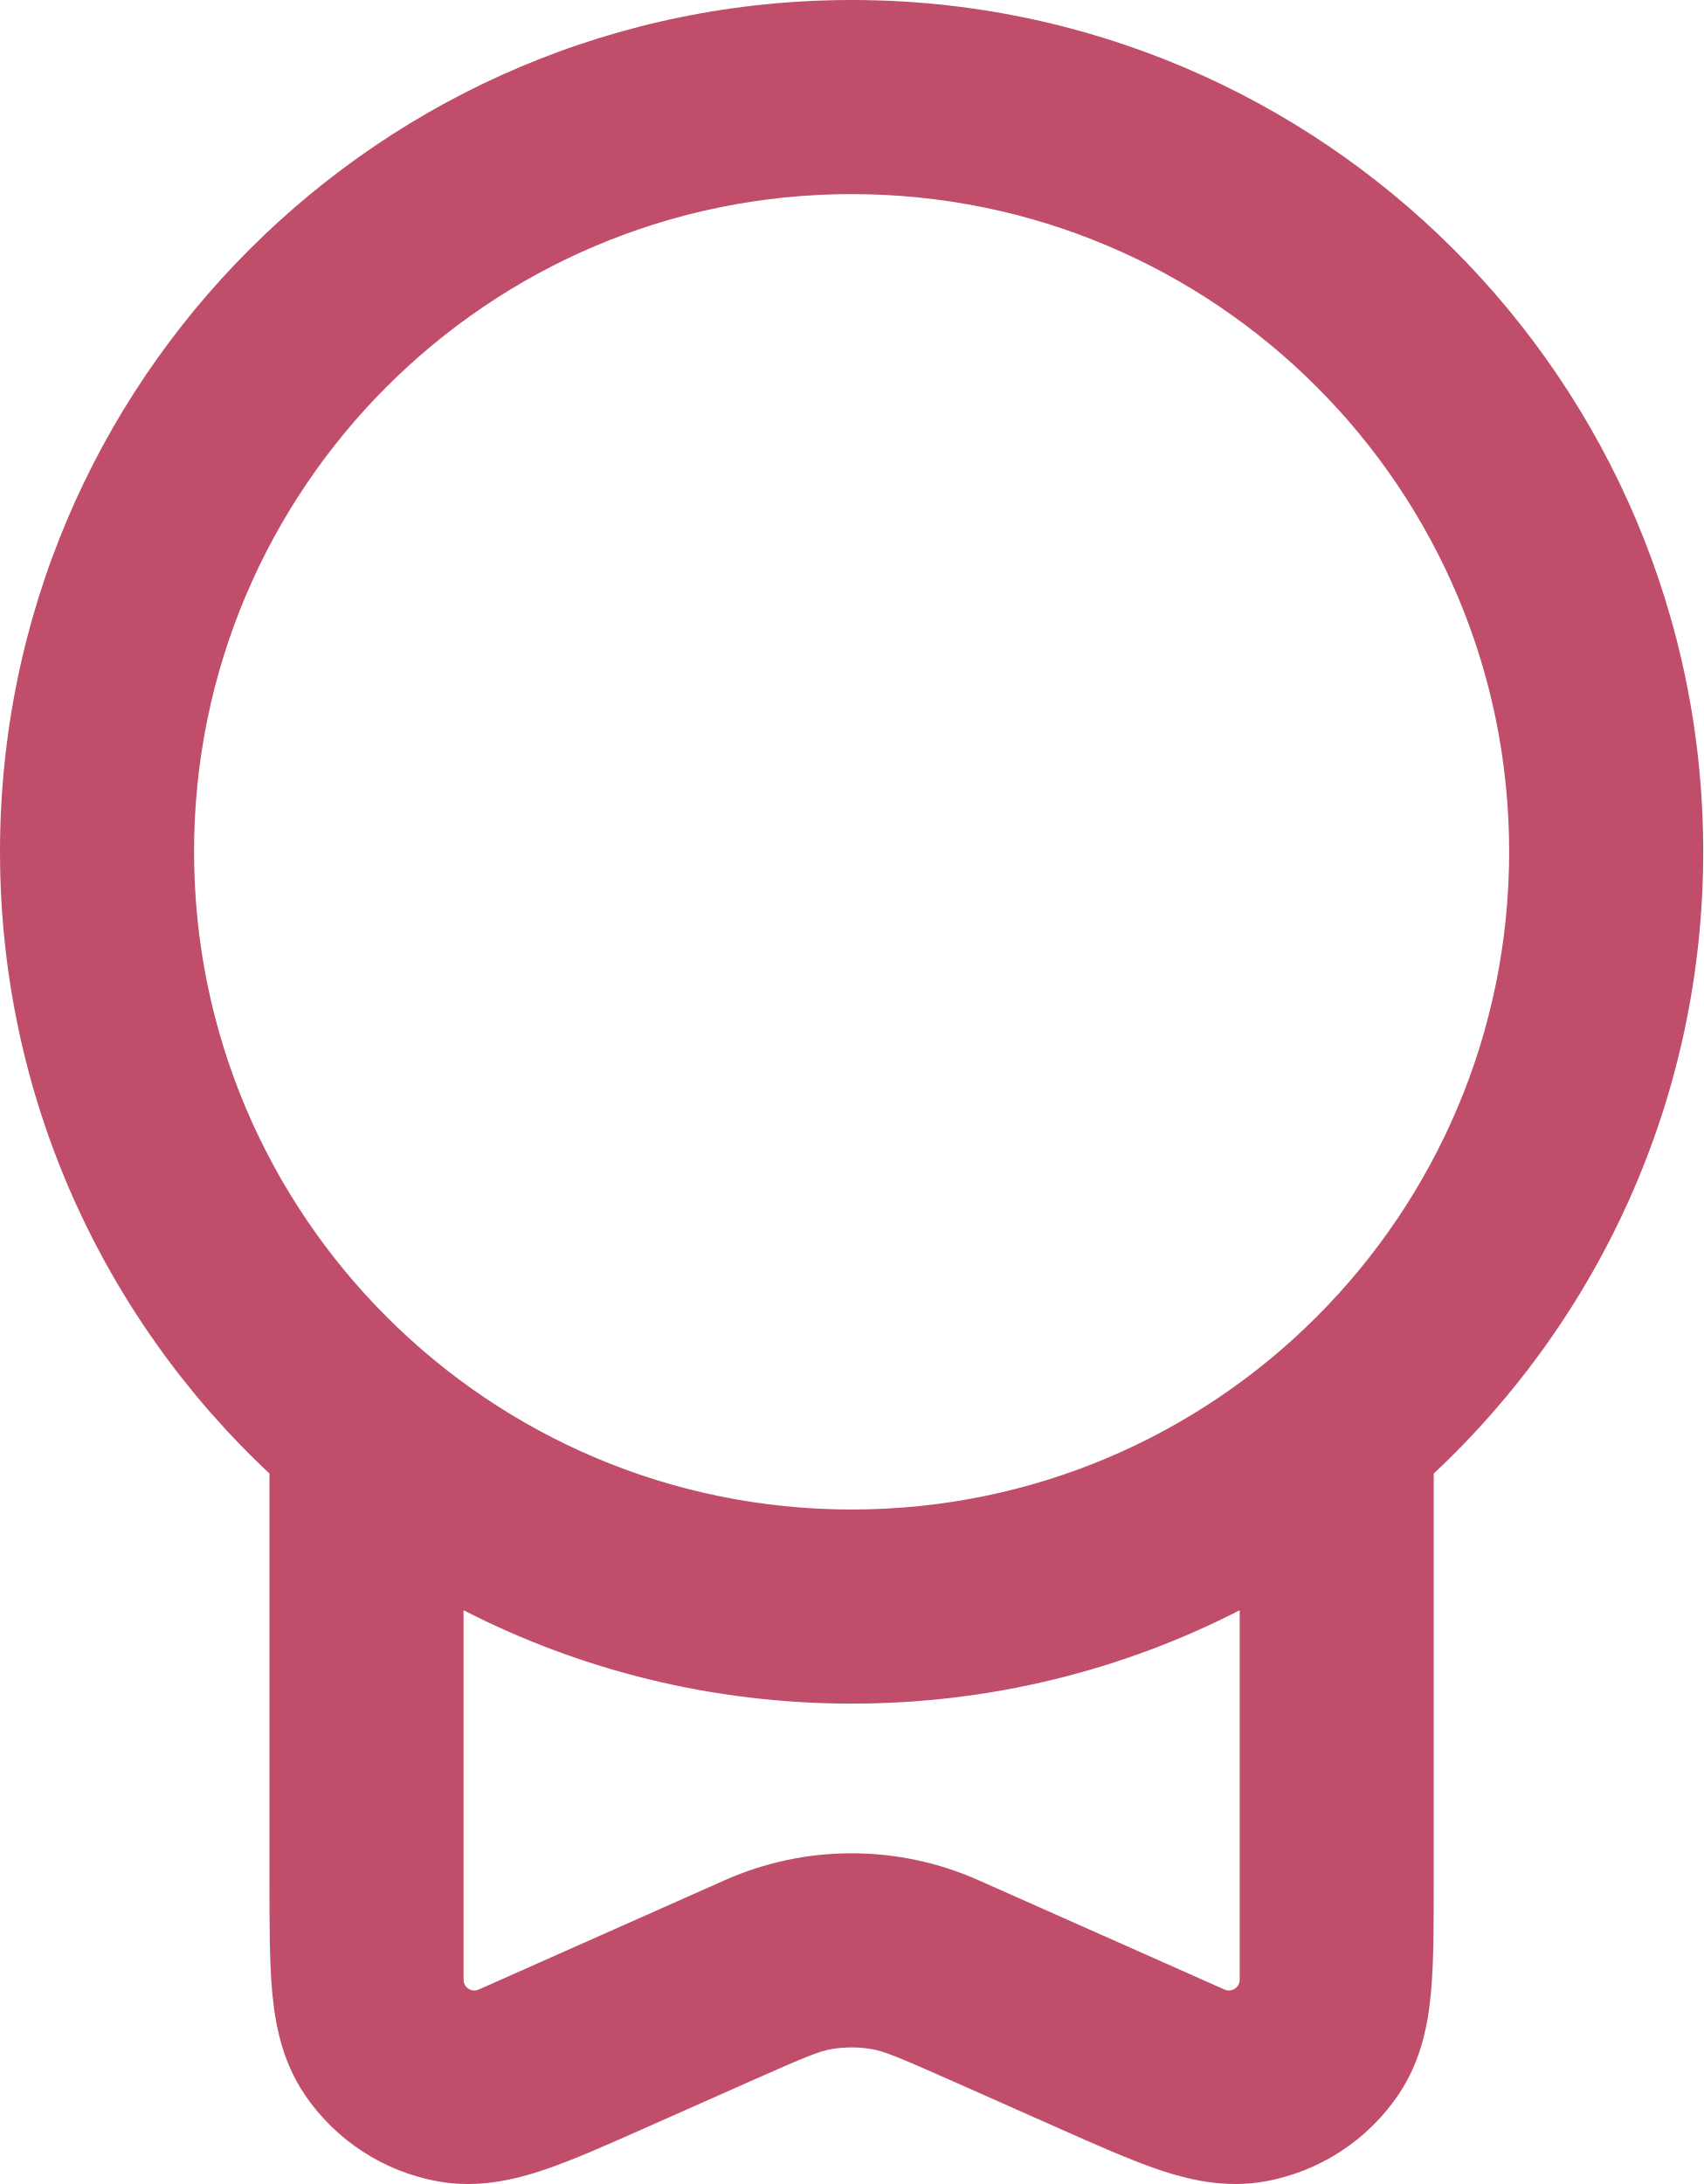
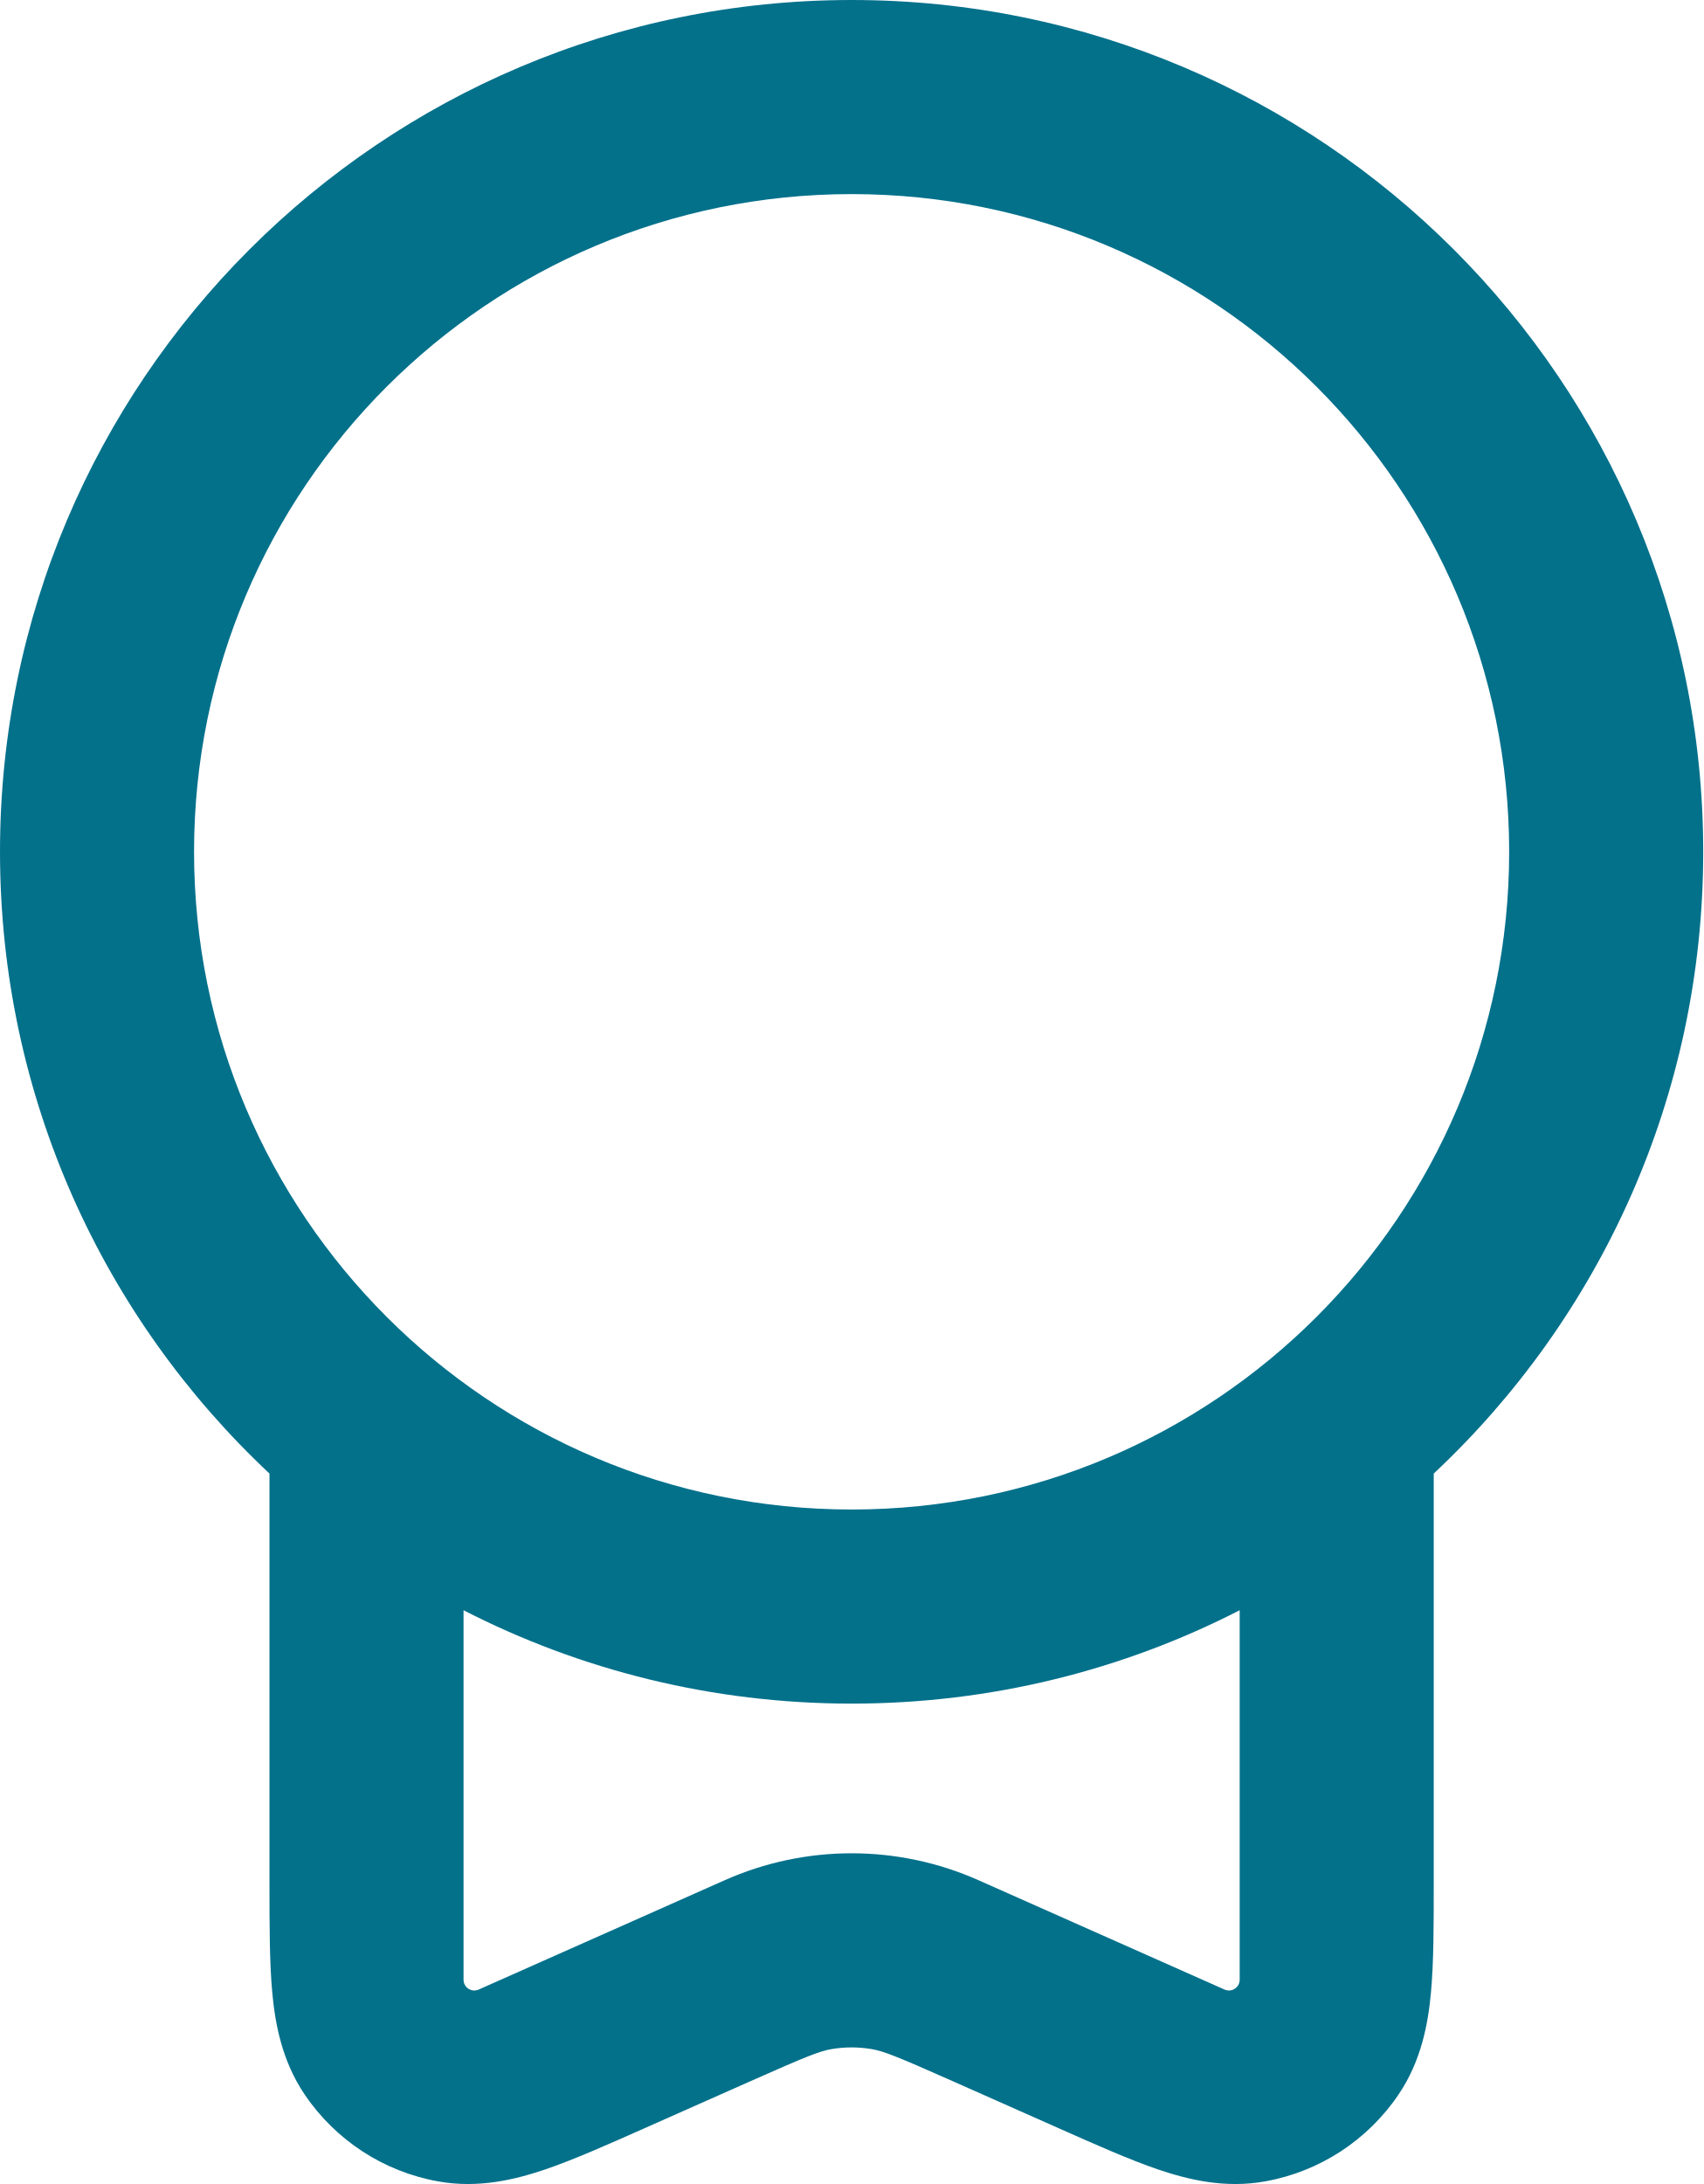
<svg xmlns="http://www.w3.org/2000/svg" preserveAspectRatio="none" overflow="visible" style="display: block;" width="18.721" height="24" viewBox="0 0 18.721 24" fill="none">
  <g id="Group">
-     <path id="Vector" fill-rule="evenodd" clip-rule="evenodd" d="M9.361 0C4.191 0 4.29153e-06 4.191 4.29153e-06 9.36C4.29153e-06 12.056 1.139 14.485 2.962 16.193V20.706C2.962 21.154 2.962 21.56 2.992 21.89C3.023 22.231 3.096 22.645 3.351 23.02C3.691 23.521 4.218 23.864 4.814 23.971C5.26 24.052 5.668 23.95 5.993 23.84C6.306 23.733 6.678 23.568 7.087 23.386L8.254 22.868C8.871 22.594 9.012 22.539 9.143 22.517C9.287 22.493 9.434 22.493 9.577 22.517C9.709 22.539 9.85 22.594 10.467 22.868L11.634 23.386C12.043 23.568 12.415 23.733 12.728 23.84C13.053 23.95 13.461 24.052 13.907 23.971C14.503 23.864 15.03 23.521 15.37 23.02C15.625 22.645 15.698 22.231 15.729 21.89C15.759 21.56 15.759 21.154 15.759 20.706V16.193C17.582 14.485 18.721 12.056 18.721 9.36C18.721 4.191 14.53 0 9.361 0ZM2.133 9.36C2.133 5.369 5.369 2.133 9.361 2.133C13.352 2.133 16.588 5.369 16.588 9.36C16.588 13.352 13.352 16.588 9.361 16.588C5.369 16.588 2.133 13.352 2.133 9.36ZM13.626 17.695C12.347 18.351 10.897 18.721 9.361 18.721C7.824 18.721 6.374 18.351 5.095 17.695V21.755C5.095 21.841 5.183 21.898 5.262 21.863L7.965 20.662C8.853 20.267 9.868 20.267 10.756 20.662L13.459 21.863C13.538 21.898 13.626 21.841 13.626 21.755V17.695Z" fill="#C04E6B" />
+     <path id="Vector" fill-rule="evenodd" clip-rule="evenodd" d="M9.361 0C4.191 0 4.29153e-06 4.191 4.29153e-06 9.36C4.29153e-06 12.056 1.139 14.485 2.962 16.193V20.706C2.962 21.154 2.962 21.56 2.992 21.89C3.023 22.231 3.096 22.645 3.351 23.02C3.691 23.521 4.218 23.864 4.814 23.971C5.26 24.052 5.668 23.95 5.993 23.84C6.306 23.733 6.678 23.568 7.087 23.386L8.254 22.868C8.871 22.594 9.012 22.539 9.143 22.517C9.287 22.493 9.434 22.493 9.577 22.517C9.709 22.539 9.85 22.594 10.467 22.868L11.634 23.386C12.043 23.568 12.415 23.733 12.728 23.84C13.053 23.95 13.461 24.052 13.907 23.971C14.503 23.864 15.03 23.521 15.37 23.02C15.625 22.645 15.698 22.231 15.729 21.89C15.759 21.56 15.759 21.154 15.759 20.706V16.193C17.582 14.485 18.721 12.056 18.721 9.36C18.721 4.191 14.53 0 9.361 0ZM2.133 9.36C2.133 5.369 5.369 2.133 9.361 2.133C13.352 2.133 16.588 5.369 16.588 9.36C16.588 13.352 13.352 16.588 9.361 16.588C5.369 16.588 2.133 13.352 2.133 9.36ZM13.626 17.695C12.347 18.351 10.897 18.721 9.361 18.721C7.824 18.721 6.374 18.351 5.095 17.695V21.755C5.095 21.841 5.183 21.898 5.262 21.863L7.965 20.662C8.853 20.267 9.868 20.267 10.756 20.662L13.459 21.863C13.538 21.898 13.626 21.841 13.626 21.755V17.695Z" fill="#04718B" />
  </g>
</svg>
